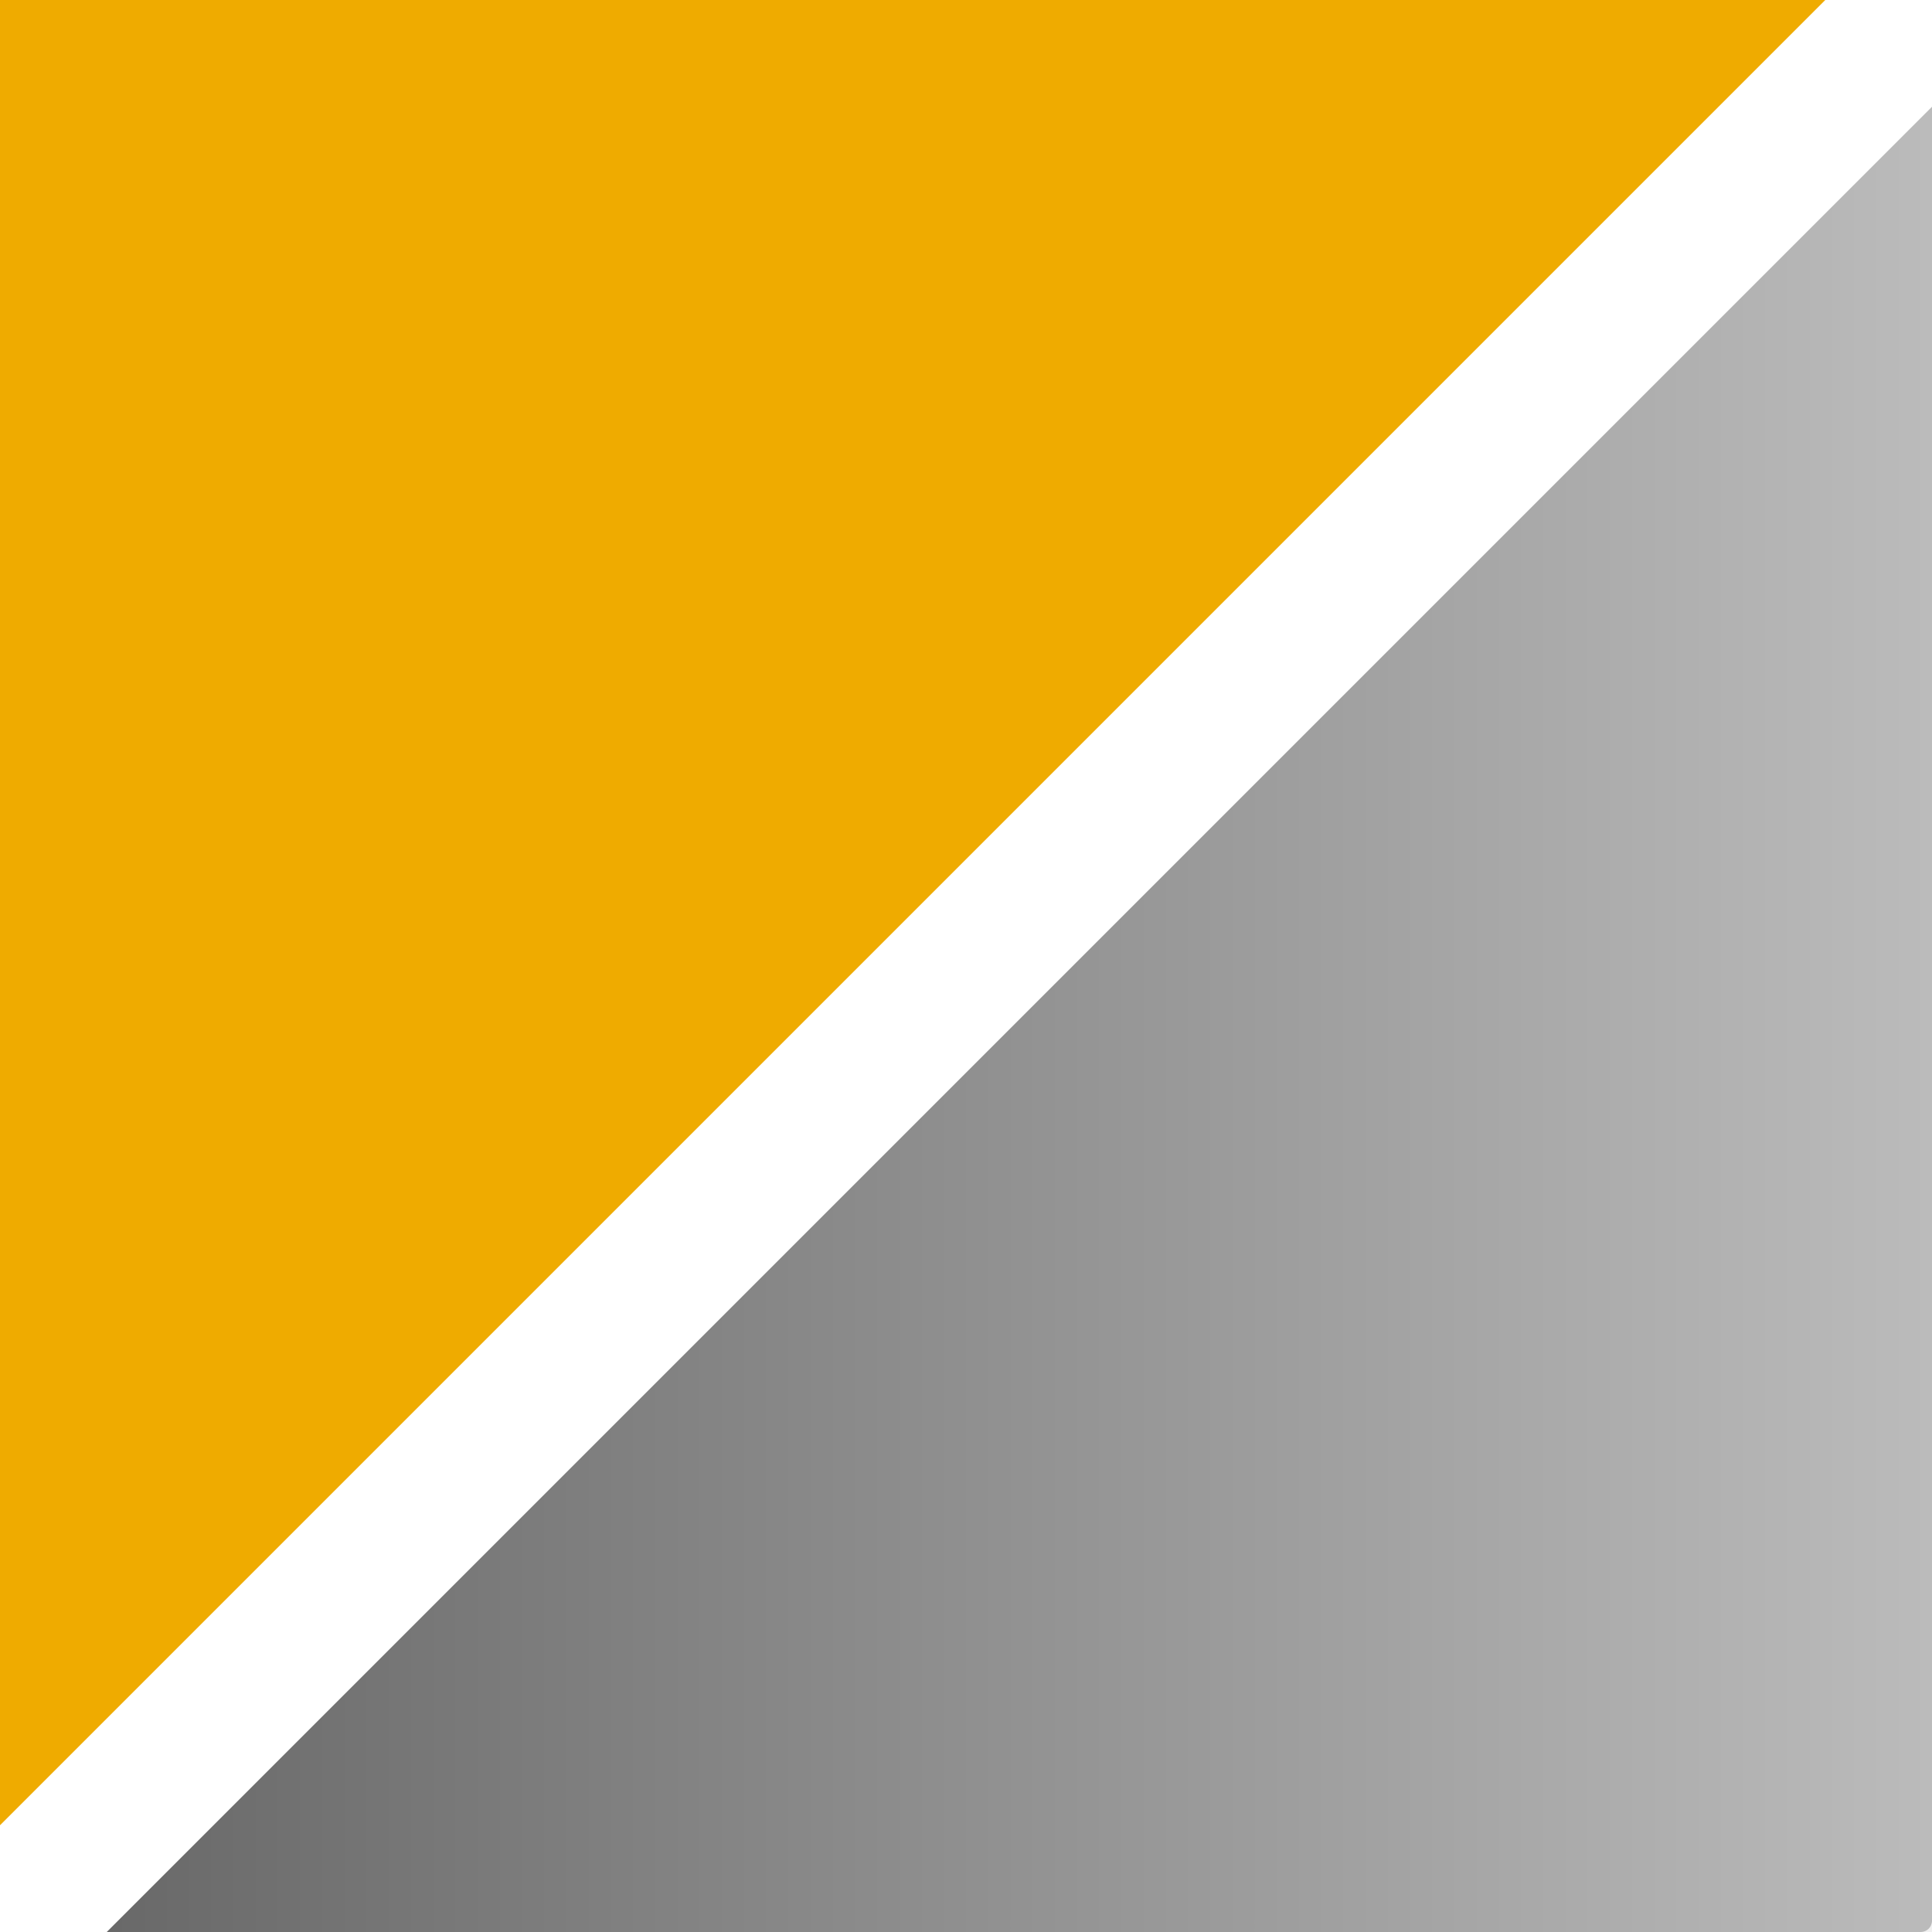
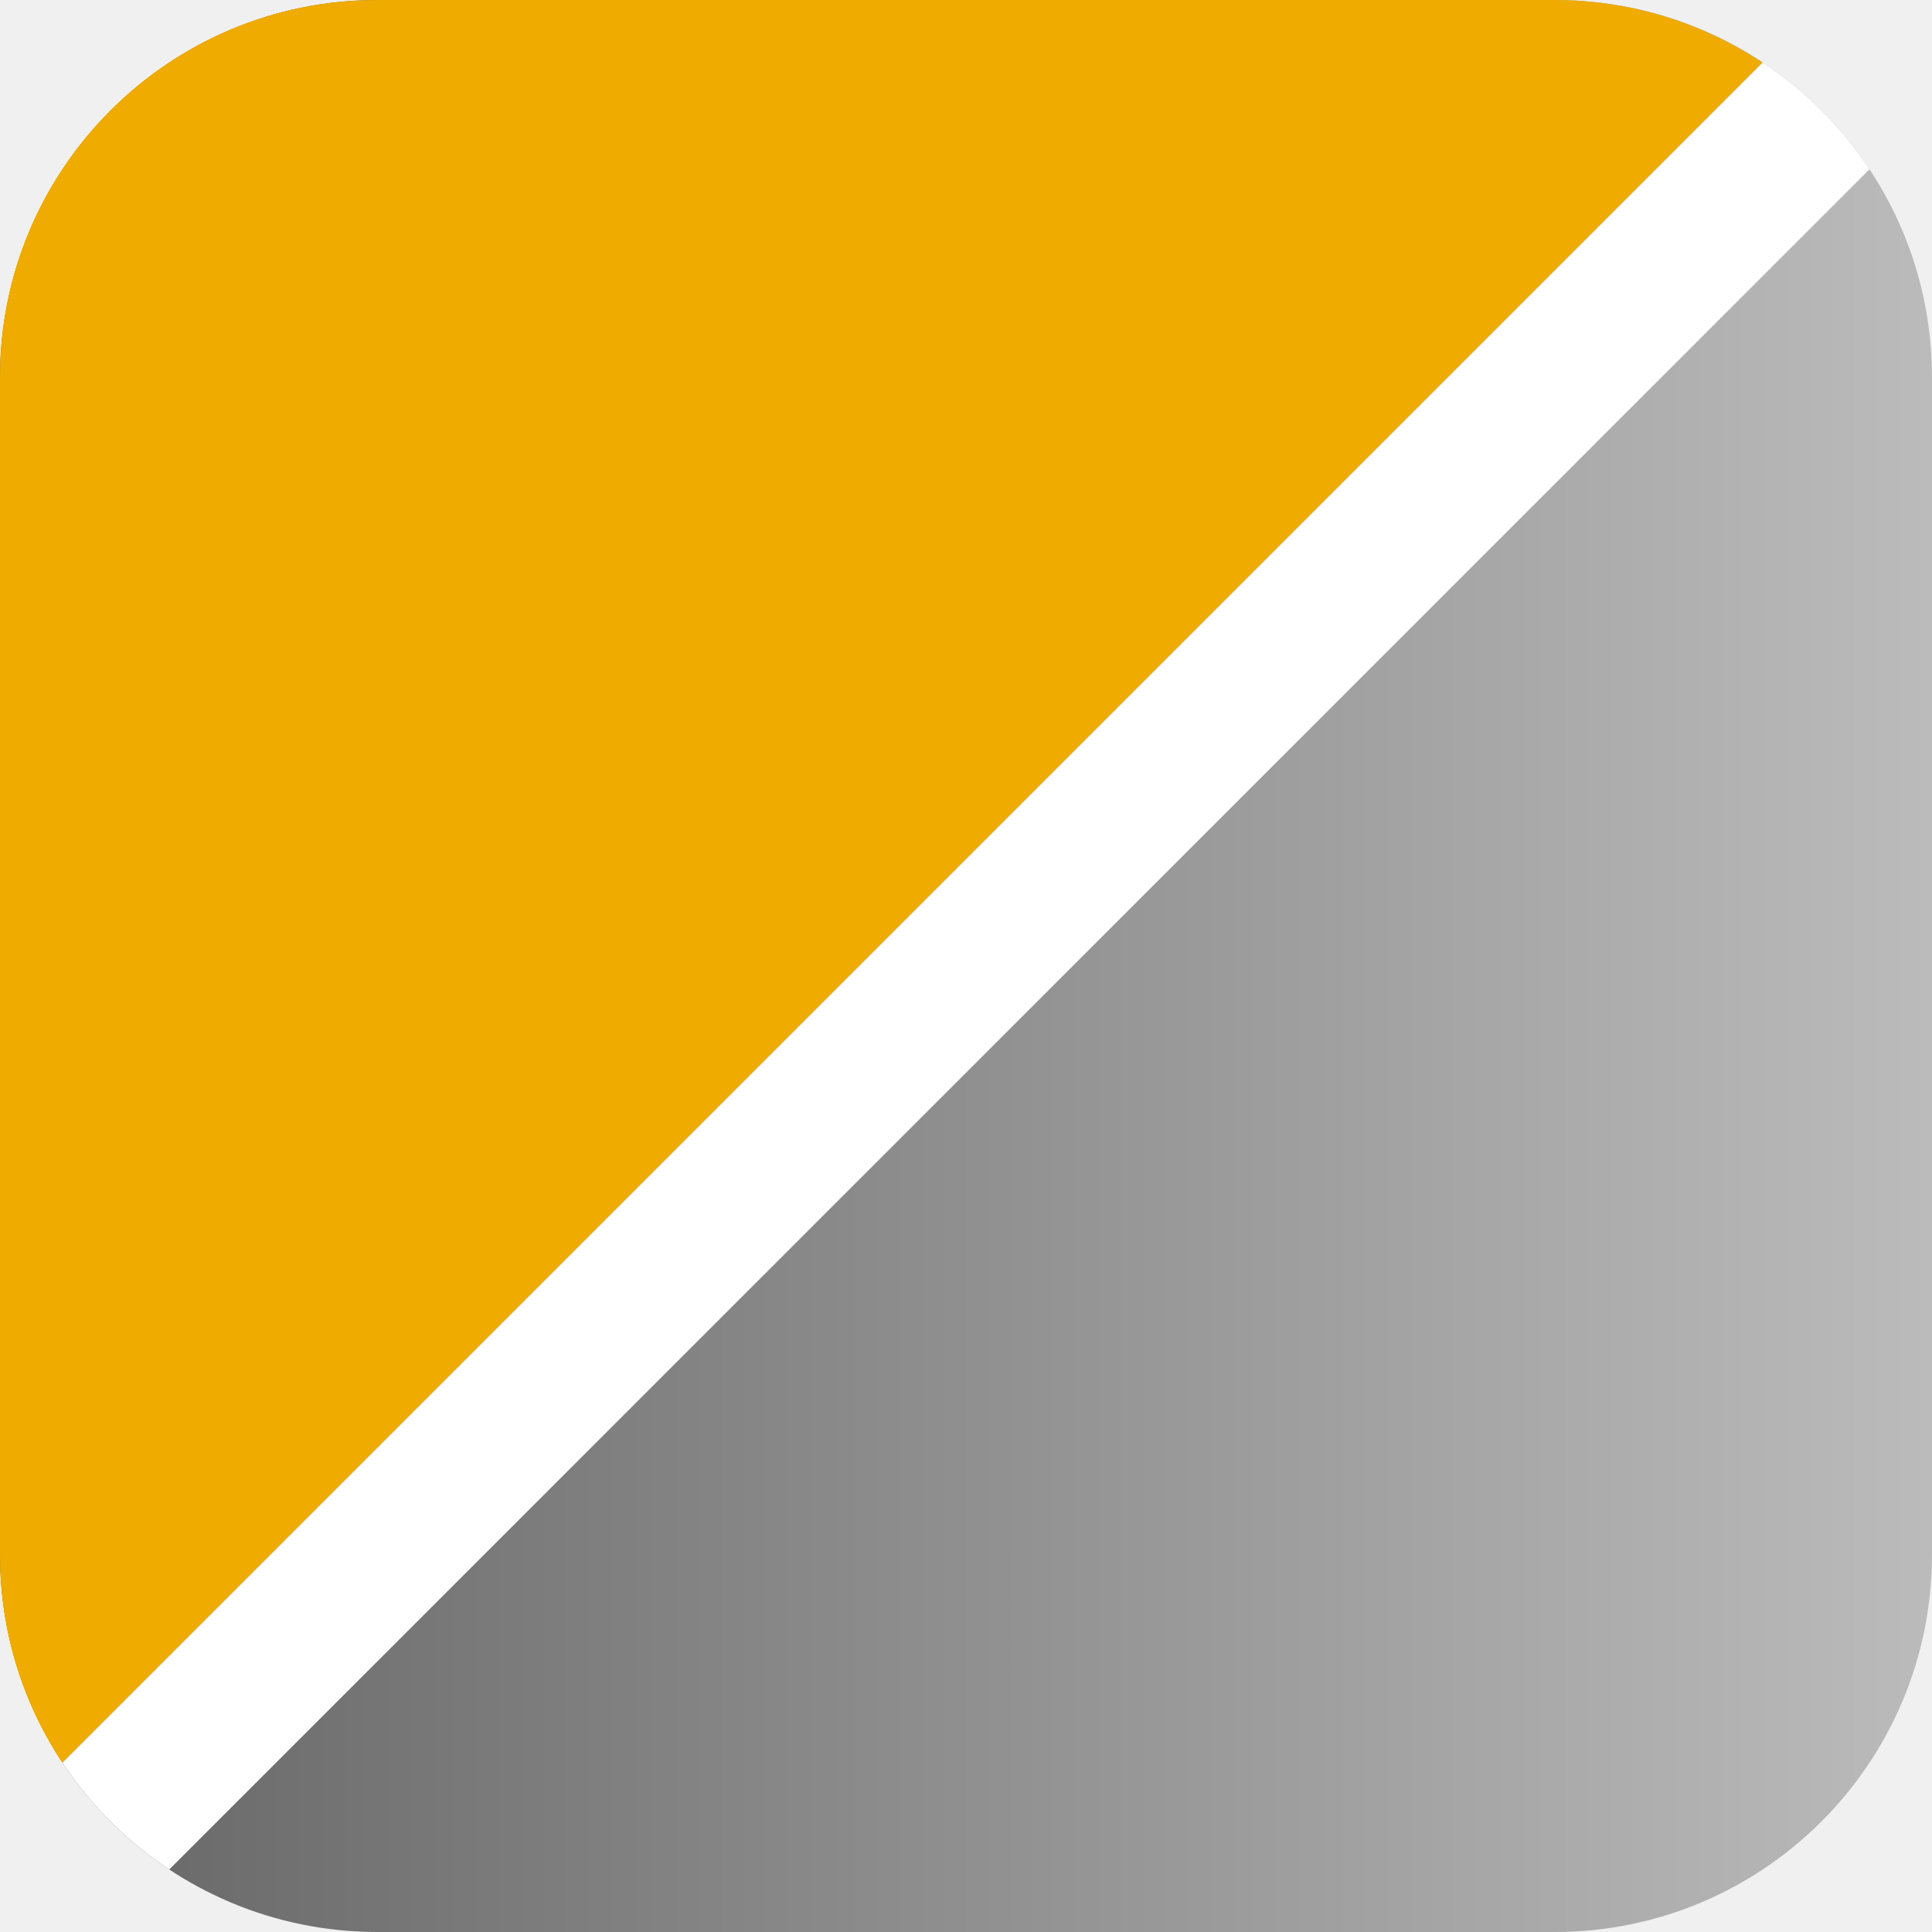
<svg xmlns="http://www.w3.org/2000/svg" xmlns:xlink="http://www.w3.org/1999/xlink" width="128" height="128" viewBox="0 0 33.867 33.867" version="1.1" id="svg5">
  <defs id="defs2">
    <linearGradient id="linearGradient2397">
      <stop style="stop-color:#646464;stop-opacity:1" offset="0" id="stop2393" />
      <stop style="stop-color:#bbbbbb;stop-opacity:1" offset="1" id="stop2395" />
    </linearGradient>
    <linearGradient xlink:href="#linearGradient2397" id="linearGradient2399" x1="0" y1="33.867" x2="33.867" y2="33.867" gradientUnits="userSpaceOnUse" />
+     <mask maskUnits="userSpaceOnUse" id="mask1292">
+       <rect style="fill:#ffffff;fill-opacity:1;stroke:none;stroke-width:0.265;stroke-miterlimit:4;stroke-dasharray:none" id="rect1294" width="33.867" height="33.867" x="0" y="0" ry="6.615" />
+     </mask>
  </defs>
  <g id="layer1">
-     <rect style="fill:url(#linearGradient2399);fill-opacity:1;stroke:none;stroke-width:0.397;stroke-linecap:round;stroke-linejoin:round;stroke-miterlimit:4;stroke-dasharray:none;paint-order:markers fill stroke" id="rect1839" height="33.867" x="0" y="0" ry="0.198" width="33.867" />
-     <path id="rect865" style="fill:#efab00;fill-opacity:1;stroke-width:0.397;stroke-linecap:round;stroke-linejoin:round;paint-order:markers fill stroke" d="M 0,0 H 33.867 L 0,33.867 Z" />
-     <path style="fill:none;stroke:#ffffff;stroke-width:2.646;stroke-linecap:butt;stroke-linejoin:miter;stroke-opacity:1;stroke-miterlimit:4;stroke-dasharray:none" d="M 0,33.867 33.867,0" id="path3698" />
+     <rect style="fill:url(#linearGradient2399);fill-opacity:1;stroke:none;stroke-width:0.397;stroke-linecap:round;stroke-linejoin:round;stroke-miterlimit:4;stroke-dasharray:none;paint-order:markers fill stroke" id="rect1839" height="33.867" x="0" y="0" ry="6.615" width="33.867" />
+     <g id="g1290" mask="url(#mask1292)">
+       <path id="rect865" style="fill:#efab00;fill-opacity:1;stroke-width:0.397;stroke-linecap:round;stroke-linejoin:round;paint-order:markers fill stroke" d="M 0,0 H 33.867 L 0,33.867 Z" mask="none" />
+       <path style="fill:none;stroke:#ffffff;stroke-width:2.646;stroke-linecap:butt;stroke-linejoin:miter;stroke-opacity:1;stroke-miterlimit:4;stroke-dasharray:none" d="M 0,33.867 33.867,0" id="path3698" />
+     </g>
  </g>
</svg>
